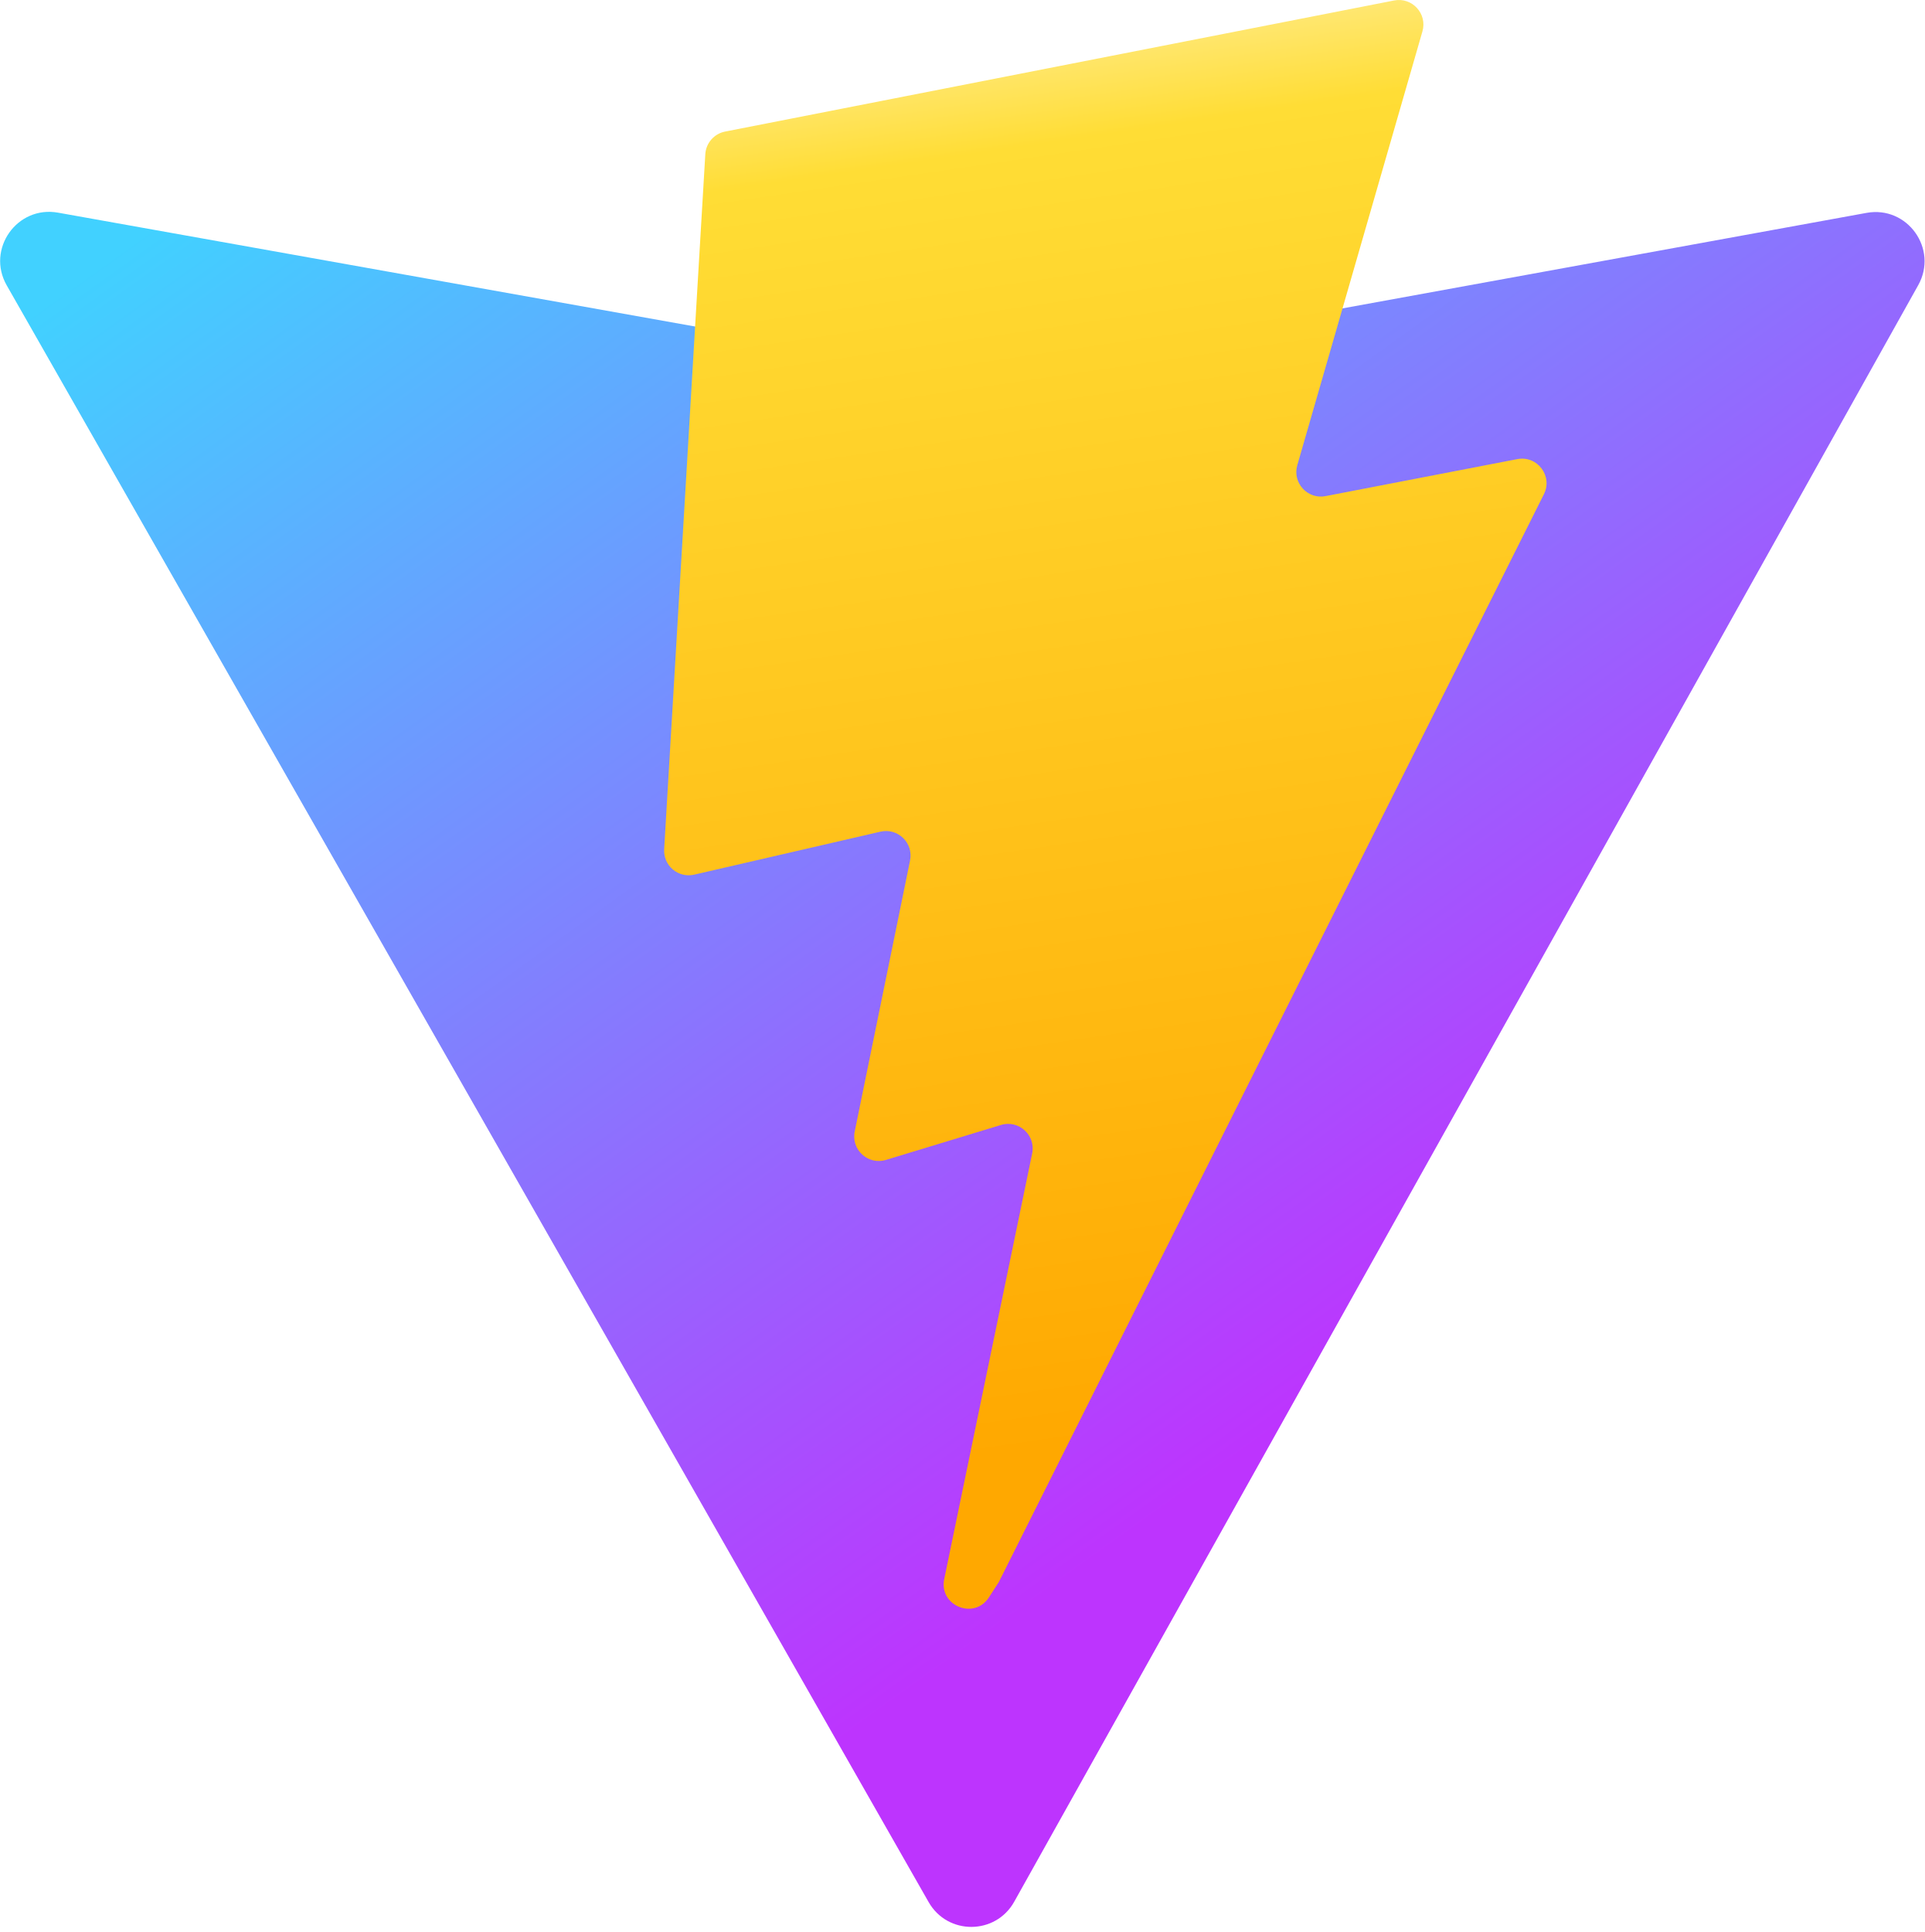
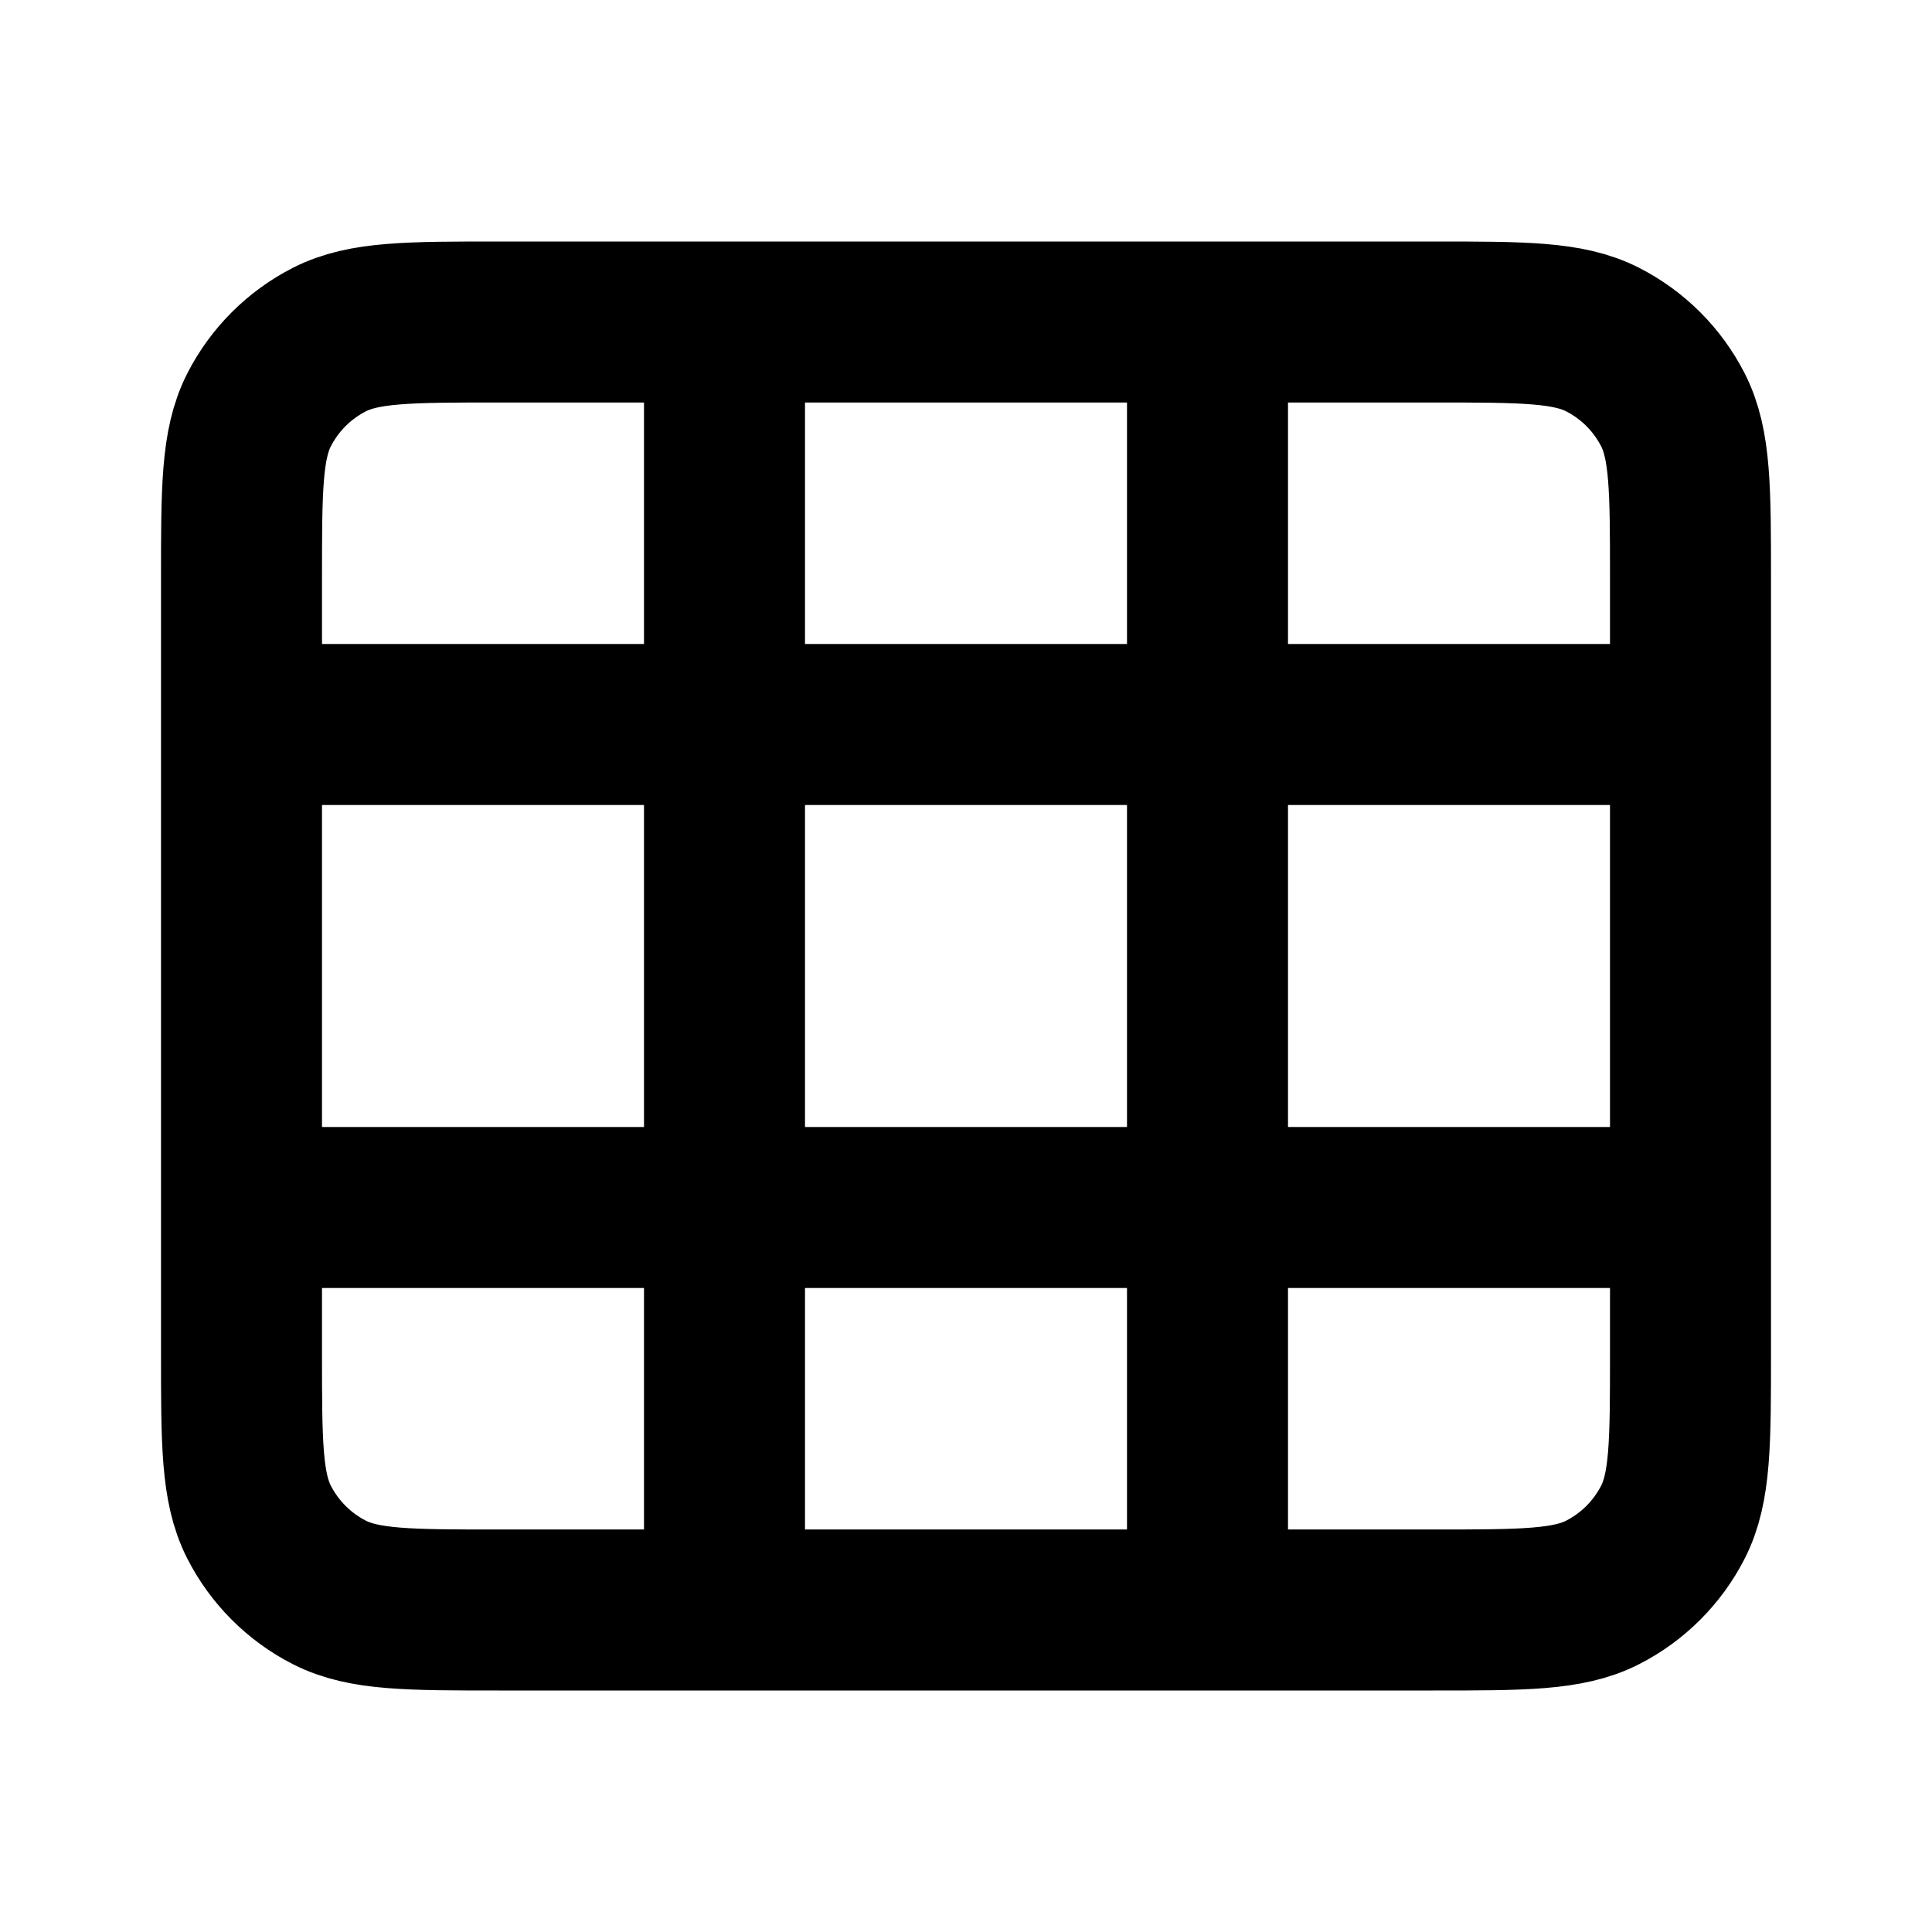
- <svg xmlns="http://www.w3.org/2000/svg" aria-hidden="true" role="img" class="iconify iconify--logos" width="31.88" height="32" preserveAspectRatio="xMidYMid meet" viewBox="0 0 256 257">
-   <defs>
-     <linearGradient id="IconifyId1813088fe1fbc01fb466" x1="-.828%" x2="57.636%" y1="7.652%" y2="78.411%">
-       <stop offset="0%" stop-color="#41D1FF" />
-       <stop offset="100%" stop-color="#BD34FE" />
-     </linearGradient>
-     <linearGradient id="IconifyId1813088fe1fbc01fb467" x1="43.376%" x2="50.316%" y1="2.242%" y2="89.03%">
-       <stop offset="0%" stop-color="#FFEA83" />
-       <stop offset="8.333%" stop-color="#FFDD35" />
-       <stop offset="100%" stop-color="#FFA800" />
-     </linearGradient>
-   </defs>
-   <path fill="url(#IconifyId1813088fe1fbc01fb466)" d="M255.153 37.938L134.897 252.976c-2.483 4.44-8.862 4.466-11.382.048L.875 37.958c-2.746-4.814 1.371-10.646 6.827-9.67l120.385 21.517a6.537 6.537 0 0 0 2.322-.004l117.867-21.483c5.438-.991 9.574 4.796 6.877 9.62Z" />
-   <path fill="url(#IconifyId1813088fe1fbc01fb467)" d="M185.432.063L96.44 17.501a3.268 3.268 0 0 0-2.634 3.014l-5.474 92.456a3.268 3.268 0 0 0 3.997 3.378l24.777-5.718c2.318-.535 4.413 1.507 3.936 3.838l-7.361 36.047c-.495 2.426 1.782 4.5 4.151 3.78l15.304-4.649c2.372-.72 4.652 1.36 4.15 3.788l-11.698 56.621c-.732 3.542 3.979 5.473 5.943 2.437l1.313-2.028l72.516-144.72c1.215-2.423-.88-5.186-3.54-4.672l-25.505 4.922c-2.396.462-4.435-1.77-3.759-4.114l16.646-57.705c.677-2.35-1.37-4.583-3.769-4.113Z" />
+ <svg xmlns="http://www.w3.org/2000/svg" width="800px" height="800px" viewBox="0 0 24 24" fill="none">
+   <path d="M9 4L9 20M15 4L15 20M3 9H21M3 15H21M6.2 20H17.8C18.92 20 19.48 20 19.908 19.782C20.284 19.59 20.59 19.284 20.782 18.908C21 18.48 21 17.92 21 16.8V7.2C21 6.08 21 5.52 20.782 5.092C20.59 4.716 20.284 4.41 19.908 4.218C19.48 4 18.92 4 17.8 4H6.2C5.08 4 4.52 4 4.092 4.218C3.716 4.41 3.41 4.716 3.218 5.092C3 5.52 3 6.08 3 7.2V16.8C3 17.92 3 18.48 3.218 18.908C3.41 19.284 3.716 19.59 4.092 19.782C4.52 20 5.08 20 6.2 20Z" stroke="#000000" stroke-width="2" stroke-linecap="round" stroke-linejoin="round" />
</svg>
